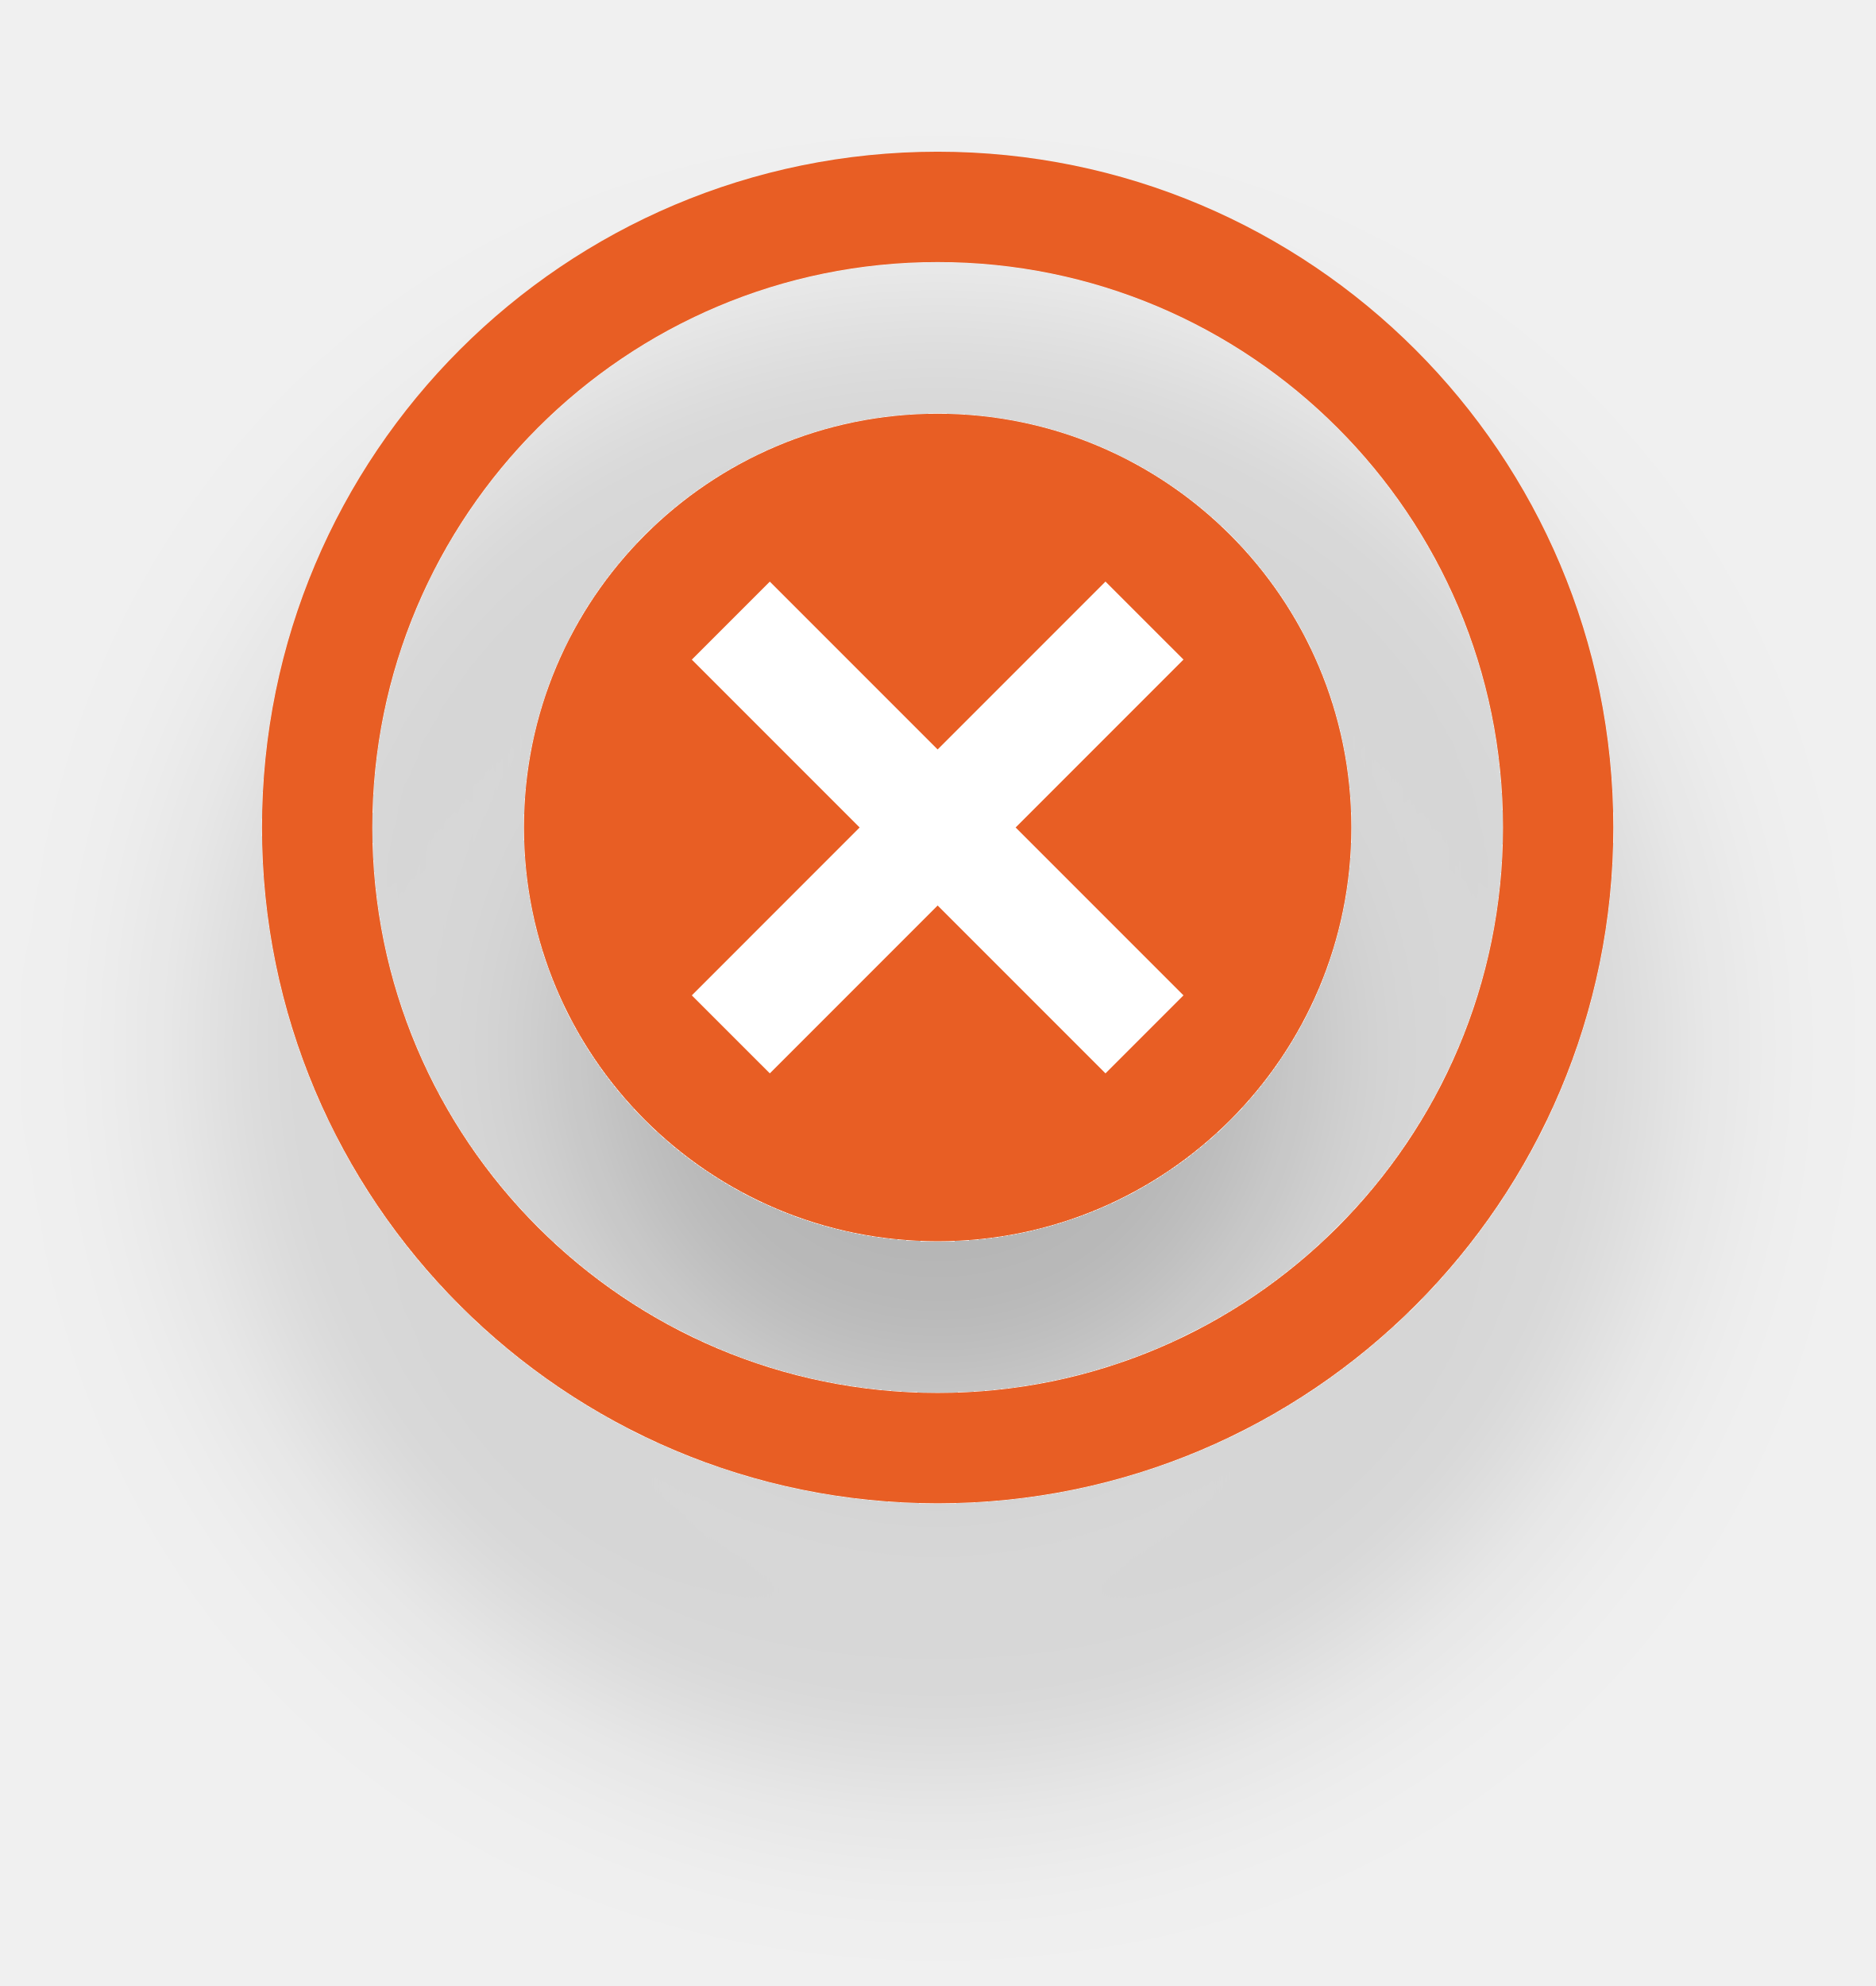
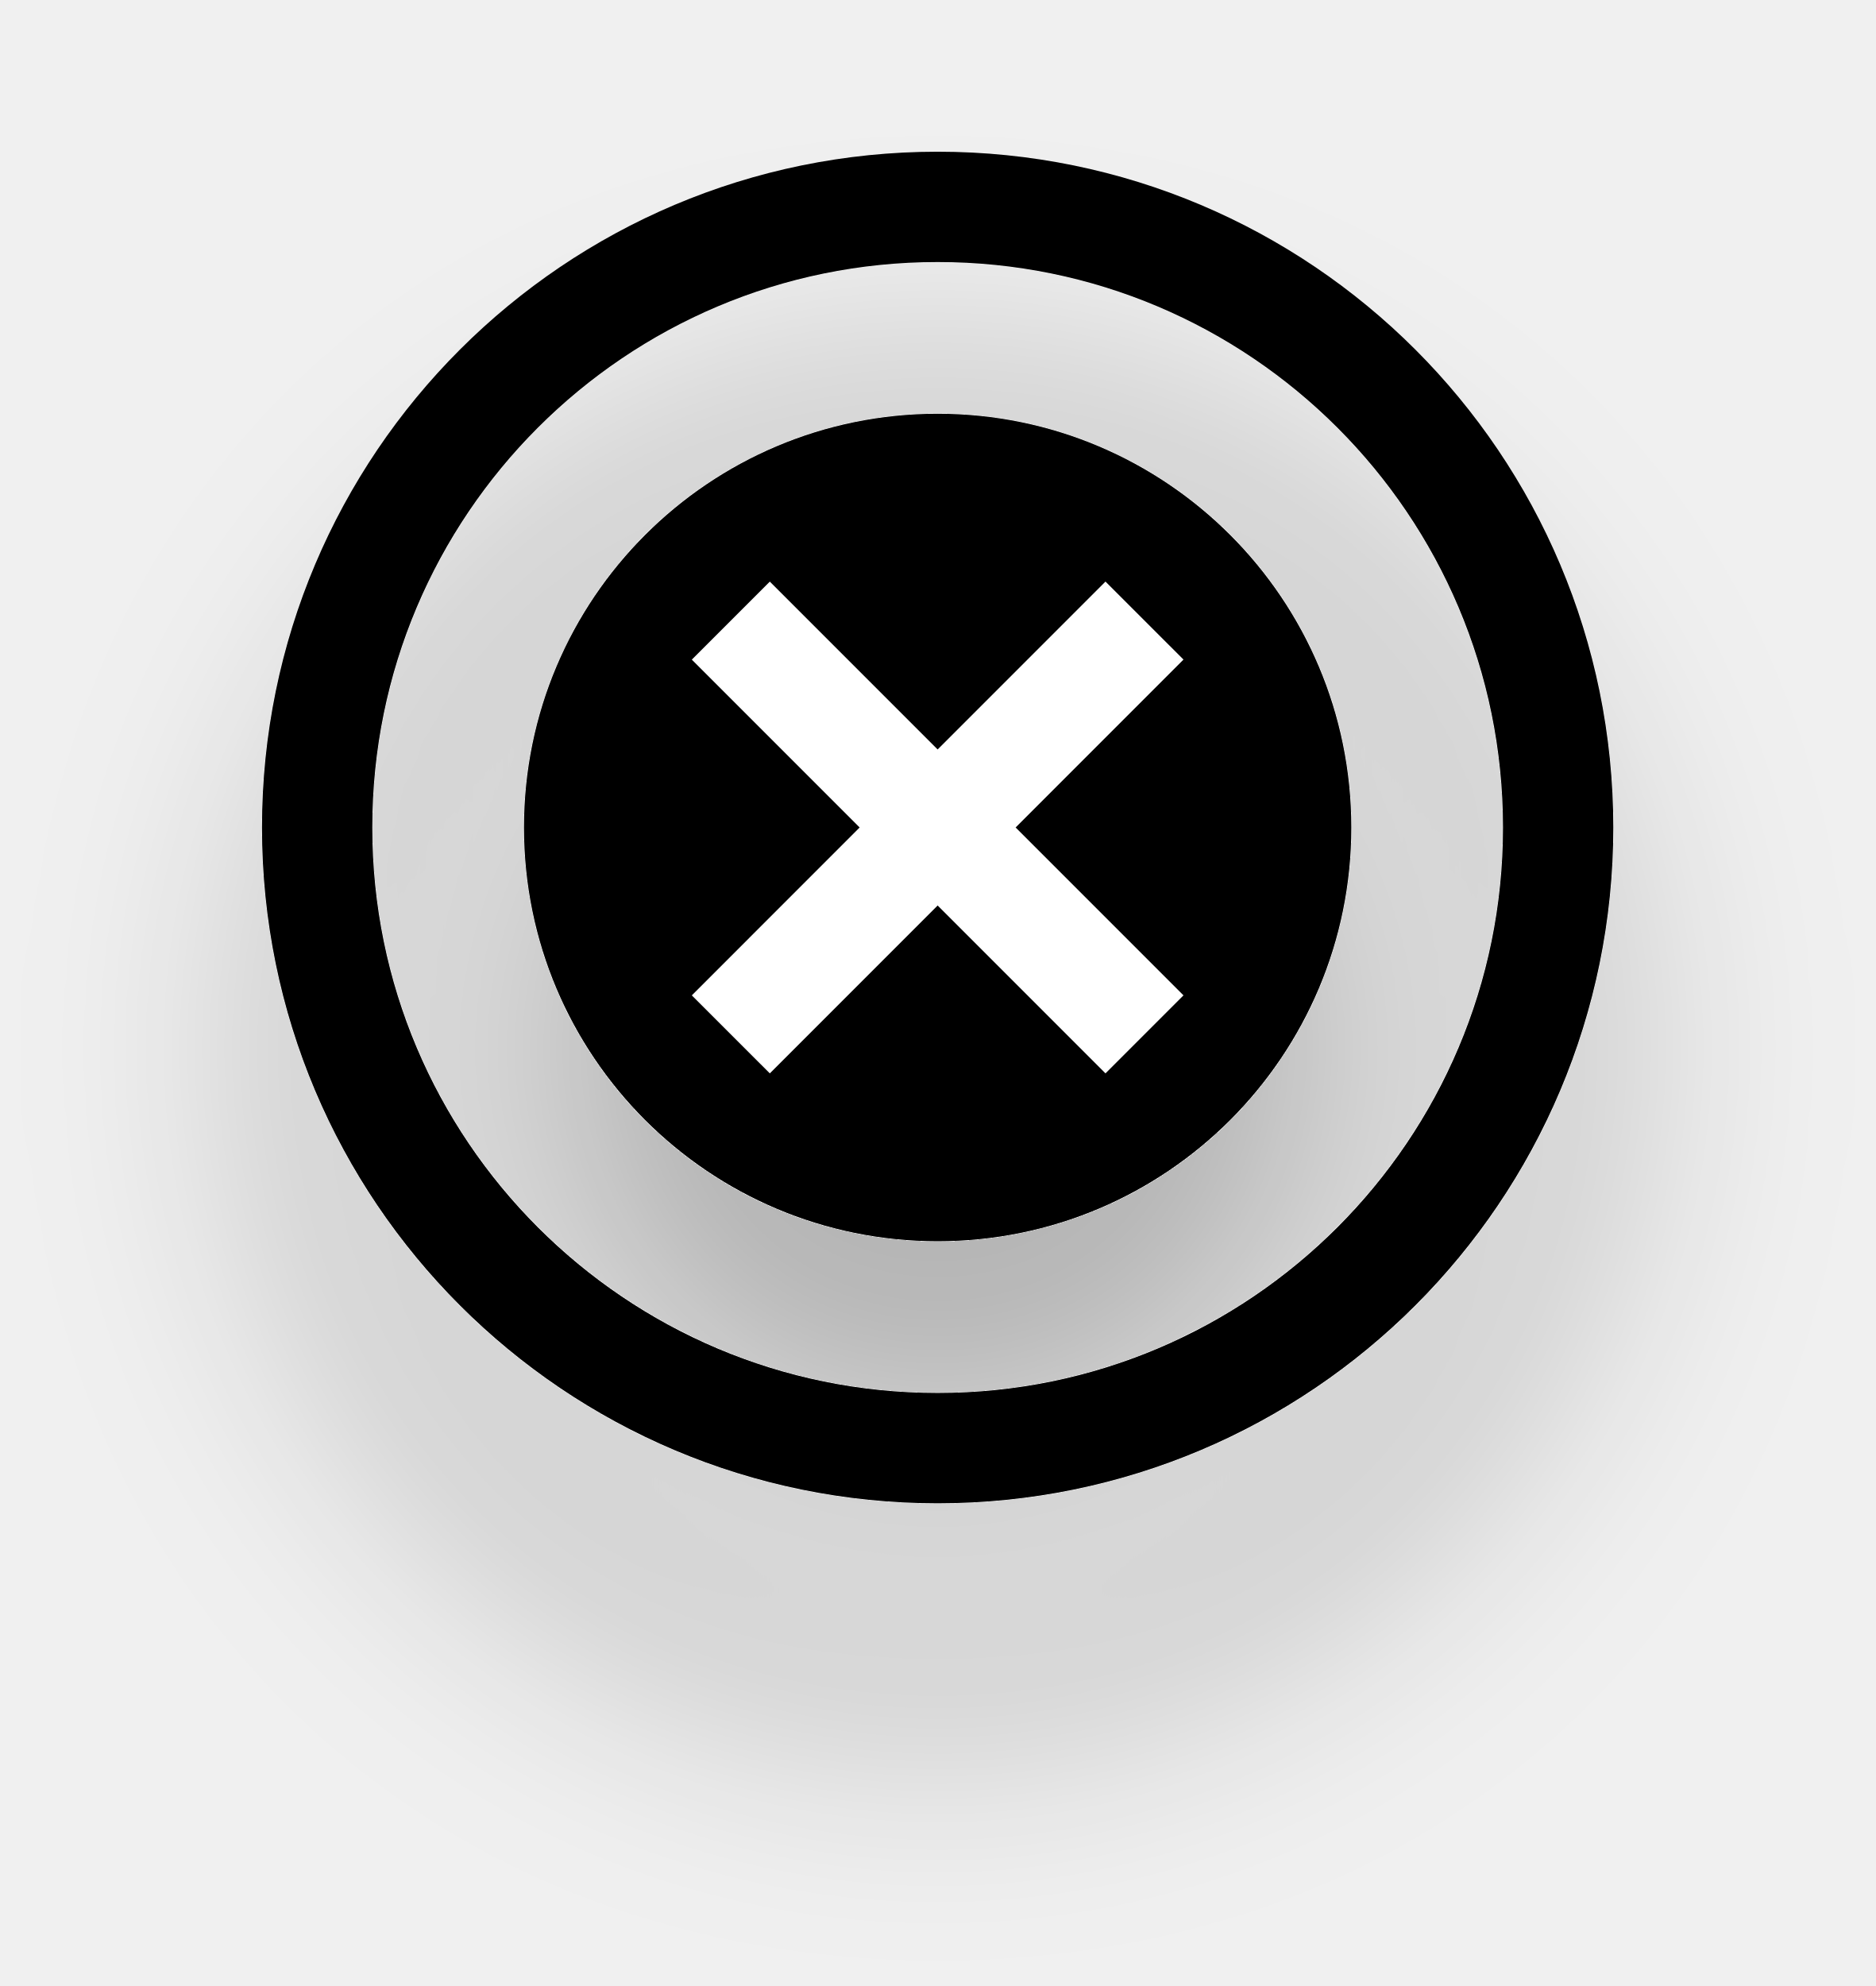
<svg xmlns="http://www.w3.org/2000/svg" width="34" height="36" viewBox="0 0 34 36" fill="none">
  <g filter="url(#filter0_d_613:3060)">
-     <circle cx="17" cy="15" r="11.25" stroke="#E85E24" stroke-width="2" />
-     <circle cx="17" cy="15" r="7.5" fill="#E85E24" />
+     <circle cx="17" cy="15" r="11.25" stroke="currentColor" stroke-width="2" />
+     <circle cx="17" cy="15" r="7.5" fill="currentColor" />
    <path d="M13.25 18.75L20.75 11.249" stroke="white" stroke-width="2" />
    <path d="M20.75 18.75L13.25 11.25" stroke="white" stroke-width="2" />
  </g>
  <defs>
    <filter id="filter0_d_613:3060" x="-2" y="0" width="38" height="38" filterUnits="userSpaceOnUse" color-interpolation-filters="sRGB">
      <feFlood flood-opacity="0" result="BackgroundImageFix" />
      <feColorMatrix in="SourceAlpha" type="matrix" values="0 0 0 0 0 0 0 0 0 0 0 0 0 0 0 0 0 0 127 0" result="hardAlpha" />
      <feOffset dy="4" />
      <feGaussianBlur stdDeviation="2" />
      <feComposite in2="hardAlpha" operator="out" />
      <feColorMatrix type="matrix" values="0 0 0 0 0 0 0 0 0 0 0 0 0 0 0 0 0 0 0.25 0" />
      <feBlend mode="normal" in2="BackgroundImageFix" result="effect1_dropShadow_613:3060" />
      <feBlend mode="normal" in="SourceGraphic" in2="effect1_dropShadow_613:3060" result="shape" />
    </filter>
  </defs>
</svg>
